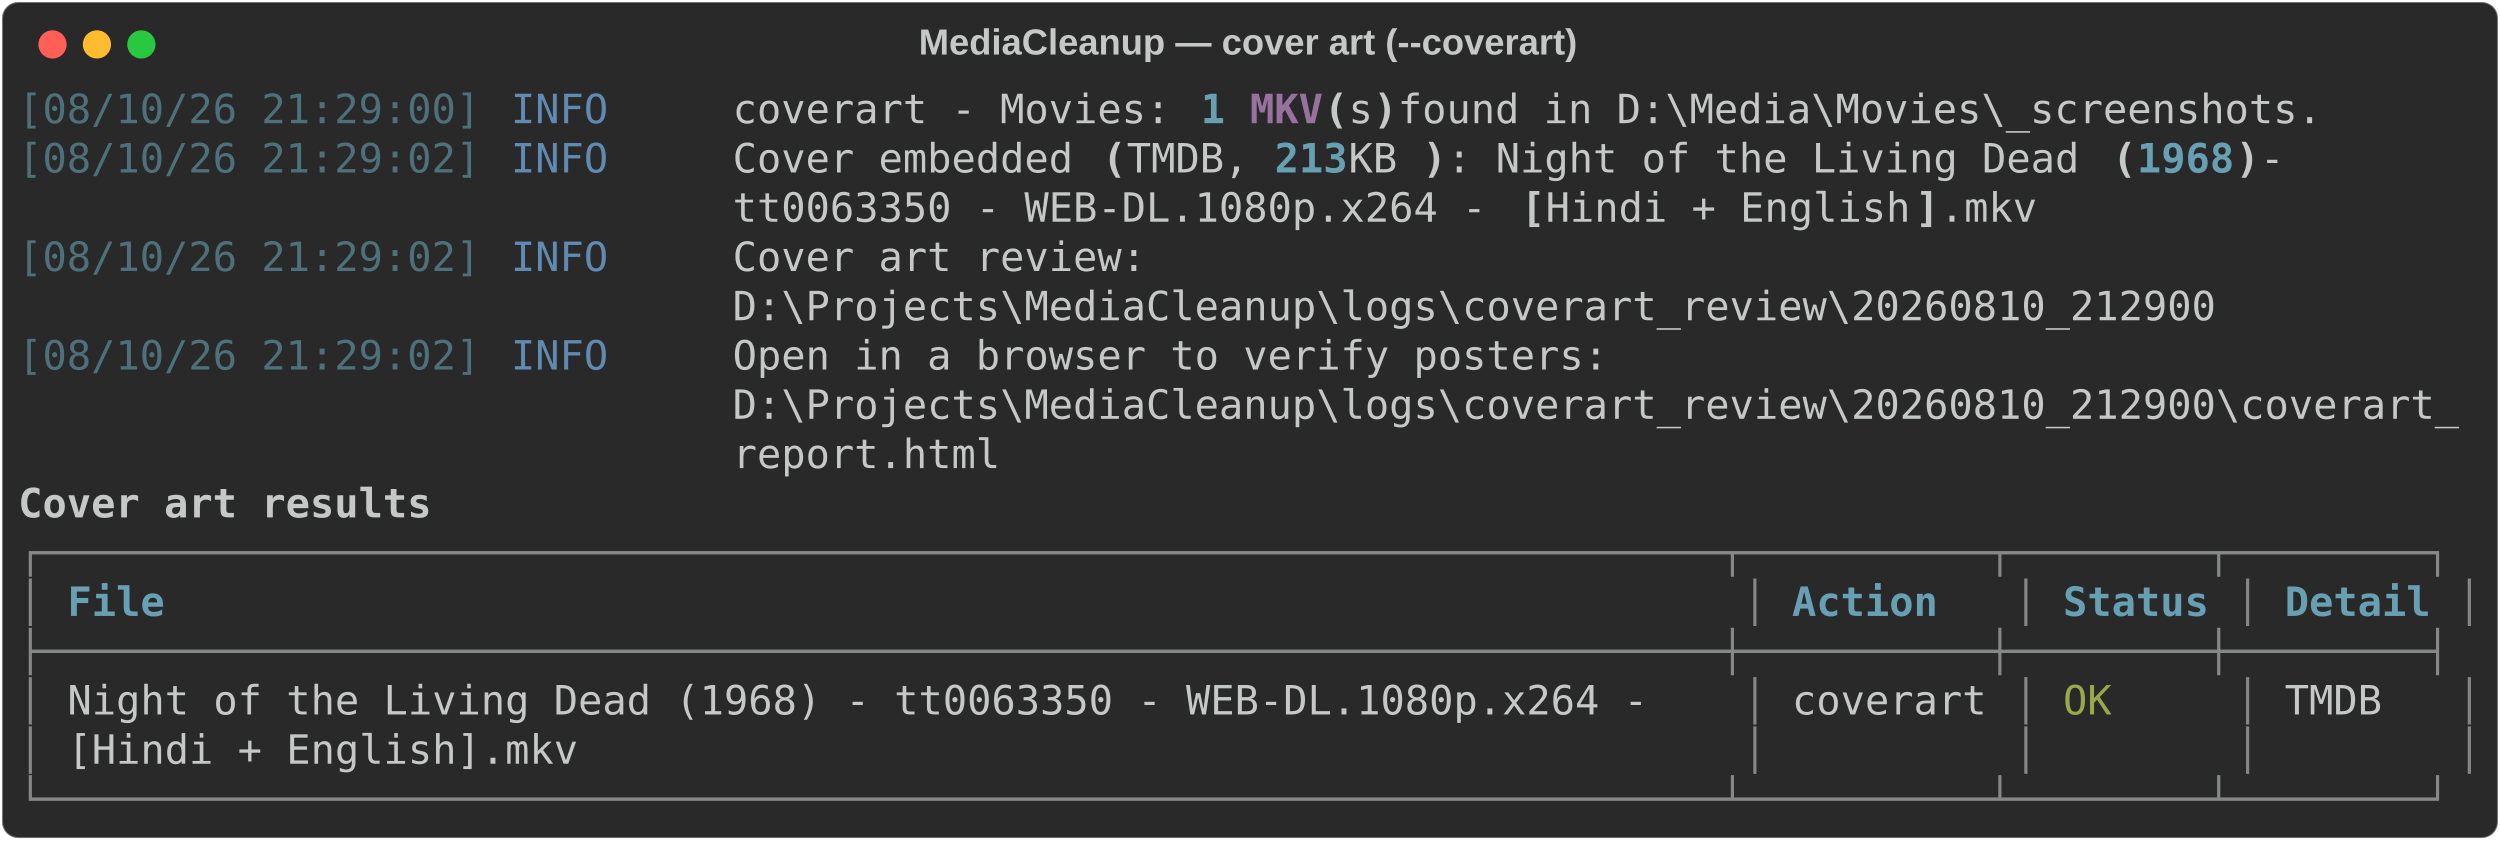
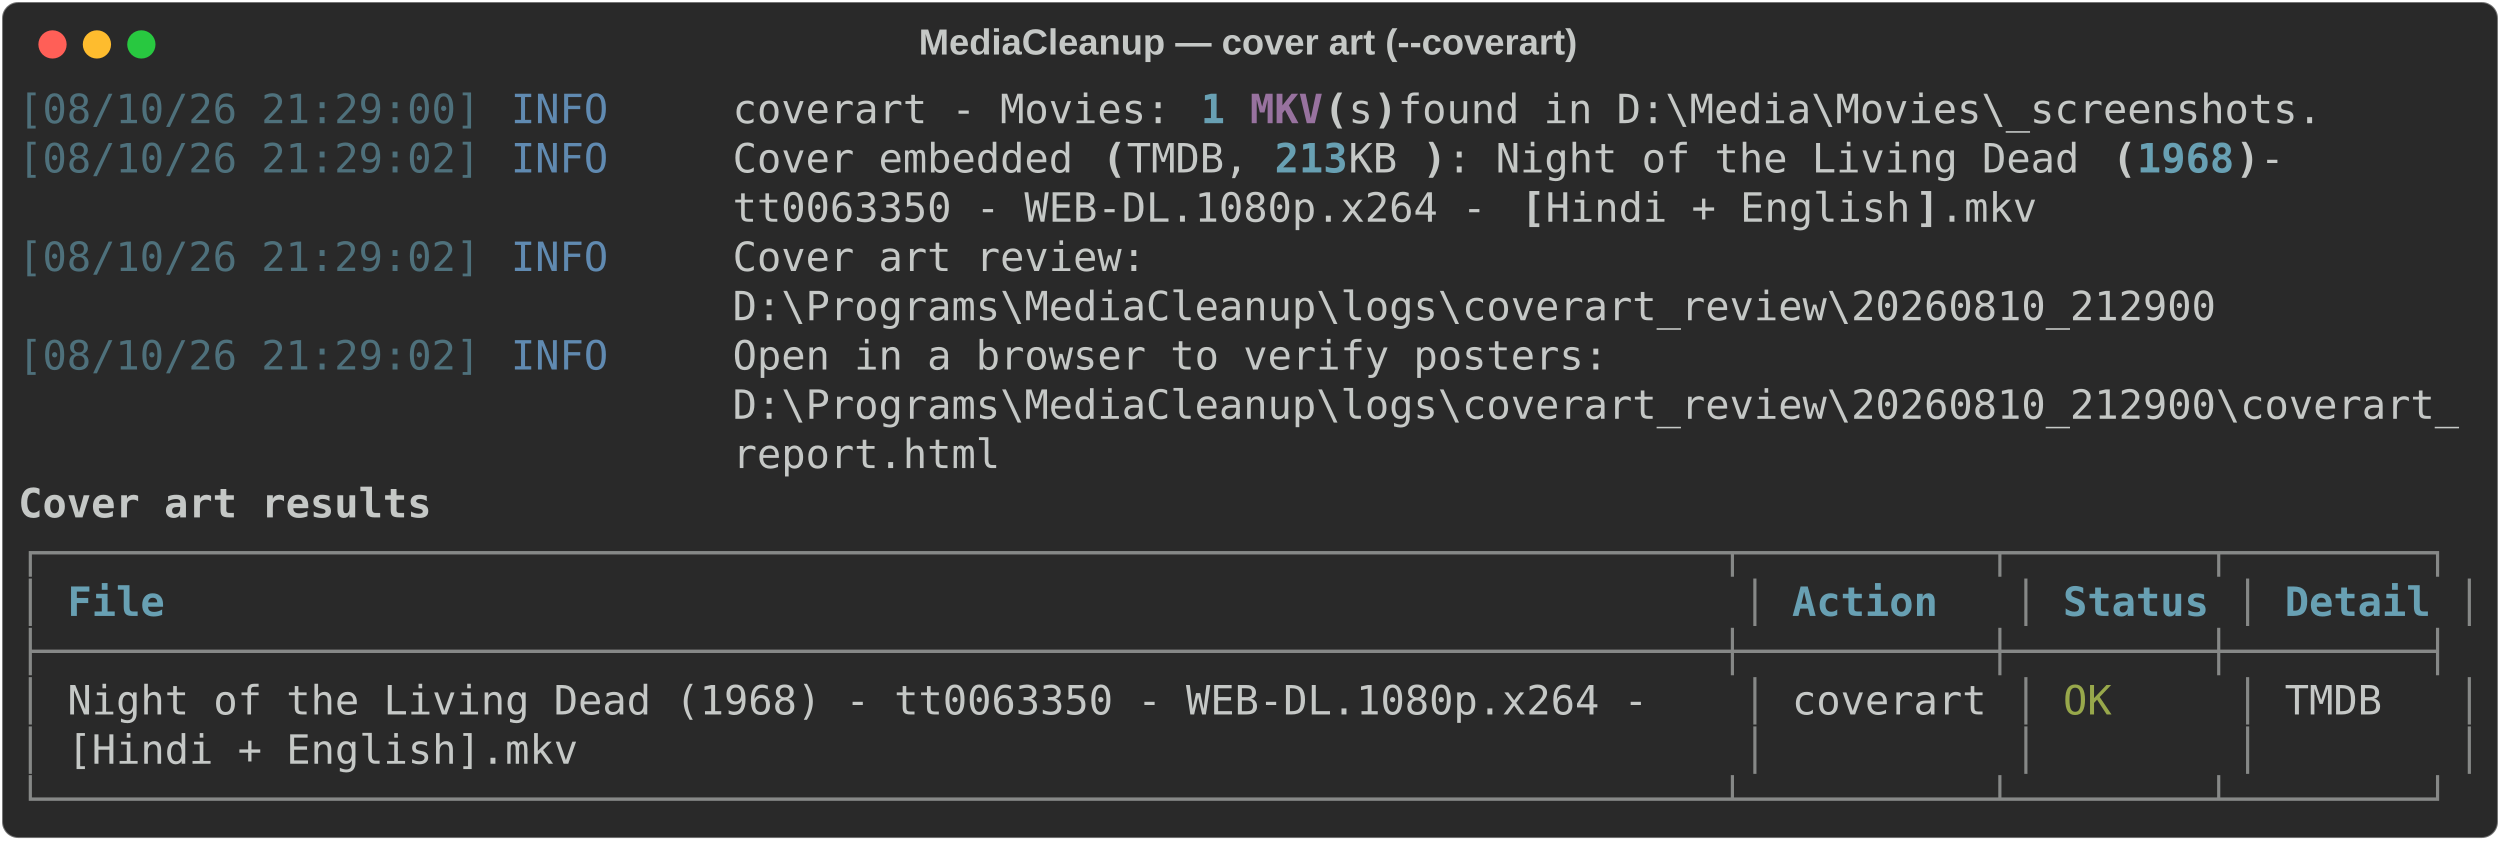
<svg xmlns="http://www.w3.org/2000/svg" class="rich-terminal" viewBox="0 0 1238 416.0">
  <style>

    @font-face {
        font-family: "Fira Code";
        src: local("FiraCode-Regular"),
                url("https://cdnjs.cloudflare.com/ajax/libs/firacode/6.2.0/woff2/FiraCode-Regular.woff2") format("woff2"),
                url("https://cdnjs.cloudflare.com/ajax/libs/firacode/6.2.0/woff/FiraCode-Regular.woff") format("woff");
        font-style: normal;
        font-weight: 400;
    }
    @font-face {
        font-family: "Fira Code";
        src: local("FiraCode-Bold"),
                url("https://cdnjs.cloudflare.com/ajax/libs/firacode/6.2.0/woff2/FiraCode-Bold.woff2") format("woff2"),
                url("https://cdnjs.cloudflare.com/ajax/libs/firacode/6.2.0/woff/FiraCode-Bold.woff") format("woff");
        font-style: bold;
        font-weight: 700;
    }

    .terminal-849809458-matrix {
        font-family: Fira Code, monospace;
        font-size: 20px;
        line-height: 24.4px;
        font-variant-east-asian: full-width;
    }

    .terminal-849809458-title {
        font-size: 18px;
        font-weight: bold;
        font-family: arial;
    }

    .terminal-849809458-r1 { fill: #4e707b }
.terminal-849809458-r2 { fill: #608ab1 }
.terminal-849809458-r3 { fill: #c5c8c6 }
.terminal-849809458-r4 { fill: #68a0b3;font-weight: bold }
.terminal-849809458-r5 { fill: #98729f;font-weight: bold }
.terminal-849809458-r6 { fill: #c5c8c6;font-weight: bold }
.terminal-849809458-r7 { fill: #868887 }
.terminal-849809458-r8 { fill: #98a84b }
    </style>
  <defs>
    <clipPath id="terminal-849809458-clip-terminal">
      <rect x="0" y="0" width="1219.0" height="365.0" />
    </clipPath>
    <clipPath id="terminal-849809458-line-0">
      <rect x="0" y="1.5" width="1220" height="24.65" />
    </clipPath>
    <clipPath id="terminal-849809458-line-1">
      <rect x="0" y="25.9" width="1220" height="24.65" />
    </clipPath>
    <clipPath id="terminal-849809458-line-2">
      <rect x="0" y="50.3" width="1220" height="24.65" />
    </clipPath>
    <clipPath id="terminal-849809458-line-3">
      <rect x="0" y="74.7" width="1220" height="24.65" />
    </clipPath>
    <clipPath id="terminal-849809458-line-4">
      <rect x="0" y="99.1" width="1220" height="24.65" />
    </clipPath>
    <clipPath id="terminal-849809458-line-5">
      <rect x="0" y="123.5" width="1220" height="24.65" />
    </clipPath>
    <clipPath id="terminal-849809458-line-6">
      <rect x="0" y="147.9" width="1220" height="24.65" />
    </clipPath>
    <clipPath id="terminal-849809458-line-7">
      <rect x="0" y="172.3" width="1220" height="24.65" />
    </clipPath>
    <clipPath id="terminal-849809458-line-8">
      <rect x="0" y="196.7" width="1220" height="24.65" />
    </clipPath>
    <clipPath id="terminal-849809458-line-9">
      <rect x="0" y="221.1" width="1220" height="24.65" />
    </clipPath>
    <clipPath id="terminal-849809458-line-10">
      <rect x="0" y="245.5" width="1220" height="24.65" />
    </clipPath>
    <clipPath id="terminal-849809458-line-11">
      <rect x="0" y="269.9" width="1220" height="24.65" />
    </clipPath>
    <clipPath id="terminal-849809458-line-12">
      <rect x="0" y="294.3" width="1220" height="24.65" />
    </clipPath>
    <clipPath id="terminal-849809458-line-13">
      <rect x="0" y="318.7" width="1220" height="24.65" />
    </clipPath>
  </defs>
  <rect fill="#292929" stroke="rgba(255,255,255,0.35)" stroke-width="1" x="1" y="1" width="1236" height="414" rx="8" />
  <text class="terminal-849809458-title" fill="#c5c8c6" text-anchor="middle" x="618" y="27">MediaCleanup — cover art (--coverart)</text>
  <g transform="translate(26,22)">
    <circle cx="0" cy="0" r="7" fill="#ff5f57" />
    <circle cx="22" cy="0" r="7" fill="#febc2e" />
    <circle cx="44" cy="0" r="7" fill="#28c840" />
  </g>
  <g transform="translate(9, 41)" clip-path="url(#terminal-849809458-clip-terminal)">
    <g class="terminal-849809458-matrix">
      <text class="terminal-849809458-r1" x="0" y="20" textLength="231.8" clip-path="url(#terminal-849809458-line-0)">[08/10/26 21:29:00]</text>
      <text class="terminal-849809458-r2" x="244" y="20" textLength="97.6" clip-path="url(#terminal-849809458-line-0)">INFO    </text>
      <text class="terminal-849809458-r3" x="353.8" y="20" textLength="231.8" clip-path="url(#terminal-849809458-line-0)">coverart - Movies: </text>
      <text class="terminal-849809458-r4" x="585.6" y="20" textLength="12.2" clip-path="url(#terminal-849809458-line-0)">1</text>
      <text class="terminal-849809458-r5" x="610" y="20" textLength="36.6" clip-path="url(#terminal-849809458-line-0)">MKV</text>
      <text class="terminal-849809458-r6" x="646.6" y="20" textLength="12.2" clip-path="url(#terminal-849809458-line-0)">(</text>
      <text class="terminal-849809458-r3" x="658.8" y="20" textLength="12.2" clip-path="url(#terminal-849809458-line-0)">s</text>
      <text class="terminal-849809458-r6" x="671" y="20" textLength="12.2" clip-path="url(#terminal-849809458-line-0)">)</text>
      <text class="terminal-849809458-r3" x="683.2" y="20" textLength="536.8" clip-path="url(#terminal-849809458-line-0)"> found in D:\Media\Movies\_screenshots.     </text>
      <text class="terminal-849809458-r3" x="1220" y="20" textLength="12.2" clip-path="url(#terminal-849809458-line-0)">
</text>
      <text class="terminal-849809458-r1" x="0" y="44.4" textLength="231.8" clip-path="url(#terminal-849809458-line-1)">[08/10/26 21:29:02]</text>
      <text class="terminal-849809458-r2" x="244" y="44.4" textLength="97.6" clip-path="url(#terminal-849809458-line-1)">INFO    </text>
      <text class="terminal-849809458-r3" x="353.8" y="44.4" textLength="183" clip-path="url(#terminal-849809458-line-1)">Cover embedded </text>
      <text class="terminal-849809458-r6" x="536.8" y="44.4" textLength="12.2" clip-path="url(#terminal-849809458-line-1)">(</text>
      <text class="terminal-849809458-r3" x="549" y="44.4" textLength="73.2" clip-path="url(#terminal-849809458-line-1)">TMDB, </text>
      <text class="terminal-849809458-r4" x="622.2" y="44.4" textLength="36.6" clip-path="url(#terminal-849809458-line-1)">213</text>
      <text class="terminal-849809458-r3" x="658.8" y="44.4" textLength="36.6" clip-path="url(#terminal-849809458-line-1)"> KB</text>
      <text class="terminal-849809458-r6" x="695.4" y="44.4" textLength="12.2" clip-path="url(#terminal-849809458-line-1)">)</text>
      <text class="terminal-849809458-r3" x="707.6" y="44.4" textLength="329.4" clip-path="url(#terminal-849809458-line-1)">: Night of the Living Dead </text>
      <text class="terminal-849809458-r6" x="1037" y="44.4" textLength="12.2" clip-path="url(#terminal-849809458-line-1)">(</text>
      <text class="terminal-849809458-r4" x="1049.2" y="44.4" textLength="48.8" clip-path="url(#terminal-849809458-line-1)">1968</text>
      <text class="terminal-849809458-r6" x="1098" y="44.4" textLength="12.2" clip-path="url(#terminal-849809458-line-1)">)</text>
      <text class="terminal-849809458-r3" x="1110.2" y="44.4" textLength="109.8" clip-path="url(#terminal-849809458-line-1)"> -       </text>
      <text class="terminal-849809458-r3" x="1220" y="44.4" textLength="12.2" clip-path="url(#terminal-849809458-line-1)">
</text>
      <text class="terminal-849809458-r3" x="353.8" y="68.8" textLength="390.4" clip-path="url(#terminal-849809458-line-2)">tt0063350 - WEB-DL.1080p.x264 - </text>
      <text class="terminal-849809458-r6" x="744.2" y="68.8" textLength="12.2" clip-path="url(#terminal-849809458-line-2)">[</text>
      <text class="terminal-849809458-r3" x="756.4" y="68.8" textLength="183" clip-path="url(#terminal-849809458-line-2)">Hindi + English</text>
      <text class="terminal-849809458-r6" x="939.4" y="68.8" textLength="12.2" clip-path="url(#terminal-849809458-line-2)">]</text>
      <text class="terminal-849809458-r3" x="951.6" y="68.8" textLength="268.4" clip-path="url(#terminal-849809458-line-2)">.mkv                  </text>
      <text class="terminal-849809458-r3" x="1220" y="68.8" textLength="12.2" clip-path="url(#terminal-849809458-line-2)">
</text>
      <text class="terminal-849809458-r1" x="0" y="93.2" textLength="231.8" clip-path="url(#terminal-849809458-line-3)">[08/10/26 21:29:02]</text>
      <text class="terminal-849809458-r2" x="244" y="93.2" textLength="97.6" clip-path="url(#terminal-849809458-line-3)">INFO    </text>
      <text class="terminal-849809458-r3" x="353.8" y="93.2" textLength="866.2" clip-path="url(#terminal-849809458-line-3)">Cover art review:                                                      </text>
      <text class="terminal-849809458-r3" x="1220" y="93.2" textLength="12.2" clip-path="url(#terminal-849809458-line-3)">
</text>
-       <text class="terminal-849809458-r3" x="353.8" y="117.6" textLength="866.2" clip-path="url(#terminal-849809458-line-4)">D:\Projects\MediaCleanup\logs\coverart_review\20260810_212900          </text>
+       <text class="terminal-849809458-r3" x="353.8" y="117.6" textLength="866.2" clip-path="url(#terminal-849809458-line-4)">D:\Programs\MediaCleanup\logs\coverart_review\20260810_212900          </text>
      <text class="terminal-849809458-r3" x="1220" y="117.6" textLength="12.2" clip-path="url(#terminal-849809458-line-4)">
</text>
      <text class="terminal-849809458-r1" x="0" y="142" textLength="231.8" clip-path="url(#terminal-849809458-line-5)">[08/10/26 21:29:02]</text>
      <text class="terminal-849809458-r2" x="244" y="142" textLength="97.6" clip-path="url(#terminal-849809458-line-5)">INFO    </text>
      <text class="terminal-849809458-r3" x="353.8" y="142" textLength="866.2" clip-path="url(#terminal-849809458-line-5)">Open in a browser to verify posters:                                   </text>
      <text class="terminal-849809458-r3" x="1220" y="142" textLength="12.2" clip-path="url(#terminal-849809458-line-5)">
</text>
-       <text class="terminal-849809458-r3" x="353.8" y="166.4" textLength="866.2" clip-path="url(#terminal-849809458-line-6)">D:\Projects\MediaCleanup\logs\coverart_review\20260810_212900\coverart_</text>
+       <text class="terminal-849809458-r3" x="353.8" y="166.4" textLength="866.2" clip-path="url(#terminal-849809458-line-6)">D:\Programs\MediaCleanup\logs\coverart_review\20260810_212900\coverart_</text>
      <text class="terminal-849809458-r3" x="1220" y="166.4" textLength="12.2" clip-path="url(#terminal-849809458-line-6)">
</text>
      <text class="terminal-849809458-r3" x="353.8" y="190.8" textLength="866.2" clip-path="url(#terminal-849809458-line-7)">report.html                                                            </text>
      <text class="terminal-849809458-r3" x="1220" y="190.8" textLength="12.2" clip-path="url(#terminal-849809458-line-7)">
</text>
      <text class="terminal-849809458-r6" x="0" y="215.2" textLength="1220" clip-path="url(#terminal-849809458-line-8)">                                         Cover art results                                          </text>
      <text class="terminal-849809458-r3" x="1220" y="215.2" textLength="12.2" clip-path="url(#terminal-849809458-line-8)">
</text>
      <text class="terminal-849809458-r7" x="0" y="239.6" textLength="1220" clip-path="url(#terminal-849809458-line-9)">┌─────────────────────────────────────────────────────────────────────┬──────────┬────────┬────────┐</text>
      <text class="terminal-849809458-r3" x="1220" y="239.6" textLength="12.2" clip-path="url(#terminal-849809458-line-9)">
</text>
      <text class="terminal-849809458-r7" x="0" y="264" textLength="12.2" clip-path="url(#terminal-849809458-line-10)">│</text>
      <text class="terminal-849809458-r4" x="24.4" y="264" textLength="817.4" clip-path="url(#terminal-849809458-line-10)">File                                                               </text>
      <text class="terminal-849809458-r7" x="854" y="264" textLength="12.2" clip-path="url(#terminal-849809458-line-10)">│</text>
      <text class="terminal-849809458-r4" x="878.4" y="264" textLength="97.6" clip-path="url(#terminal-849809458-line-10)">Action  </text>
      <text class="terminal-849809458-r7" x="988.2" y="264" textLength="12.2" clip-path="url(#terminal-849809458-line-10)">│</text>
      <text class="terminal-849809458-r4" x="1012.6" y="264" textLength="73.2" clip-path="url(#terminal-849809458-line-10)">Status</text>
      <text class="terminal-849809458-r7" x="1098" y="264" textLength="12.2" clip-path="url(#terminal-849809458-line-10)">│</text>
      <text class="terminal-849809458-r4" x="1122.4" y="264" textLength="73.2" clip-path="url(#terminal-849809458-line-10)">Detail</text>
      <text class="terminal-849809458-r7" x="1207.8" y="264" textLength="12.2" clip-path="url(#terminal-849809458-line-10)">│</text>
      <text class="terminal-849809458-r3" x="1220" y="264" textLength="12.2" clip-path="url(#terminal-849809458-line-10)">
</text>
      <text class="terminal-849809458-r7" x="0" y="288.4" textLength="1220" clip-path="url(#terminal-849809458-line-11)">├─────────────────────────────────────────────────────────────────────┼──────────┼────────┼────────┤</text>
      <text class="terminal-849809458-r3" x="1220" y="288.4" textLength="12.2" clip-path="url(#terminal-849809458-line-11)">
</text>
      <text class="terminal-849809458-r7" x="0" y="312.8" textLength="12.2" clip-path="url(#terminal-849809458-line-12)">│</text>
      <text class="terminal-849809458-r3" x="24.4" y="312.8" textLength="817.4" clip-path="url(#terminal-849809458-line-12)">Night of the Living Dead (1968) - tt0063350 - WEB-DL.1080p.x264 -  </text>
      <text class="terminal-849809458-r7" x="854" y="312.8" textLength="12.2" clip-path="url(#terminal-849809458-line-12)">│</text>
      <text class="terminal-849809458-r3" x="878.4" y="312.8" textLength="97.6" clip-path="url(#terminal-849809458-line-12)">coverart</text>
      <text class="terminal-849809458-r7" x="988.2" y="312.8" textLength="12.2" clip-path="url(#terminal-849809458-line-12)">│</text>
      <text class="terminal-849809458-r8" x="1012.6" y="312.8" textLength="24.4" clip-path="url(#terminal-849809458-line-12)">OK</text>
      <text class="terminal-849809458-r7" x="1098" y="312.8" textLength="12.2" clip-path="url(#terminal-849809458-line-12)">│</text>
      <text class="terminal-849809458-r3" x="1122.4" y="312.8" textLength="73.2" clip-path="url(#terminal-849809458-line-12)">TMDB  </text>
      <text class="terminal-849809458-r7" x="1207.8" y="312.8" textLength="12.2" clip-path="url(#terminal-849809458-line-12)">│</text>
      <text class="terminal-849809458-r3" x="1220" y="312.8" textLength="12.2" clip-path="url(#terminal-849809458-line-12)">
</text>
      <text class="terminal-849809458-r7" x="0" y="337.2" textLength="12.2" clip-path="url(#terminal-849809458-line-13)">│</text>
      <text class="terminal-849809458-r3" x="24.4" y="337.2" textLength="817.4" clip-path="url(#terminal-849809458-line-13)">[Hindi + English].mkv                                              </text>
      <text class="terminal-849809458-r7" x="854" y="337.2" textLength="12.2" clip-path="url(#terminal-849809458-line-13)">│</text>
      <text class="terminal-849809458-r7" x="988.2" y="337.2" textLength="12.2" clip-path="url(#terminal-849809458-line-13)">│</text>
      <text class="terminal-849809458-r7" x="1098" y="337.2" textLength="12.2" clip-path="url(#terminal-849809458-line-13)">│</text>
      <text class="terminal-849809458-r7" x="1207.8" y="337.2" textLength="12.2" clip-path="url(#terminal-849809458-line-13)">│</text>
      <text class="terminal-849809458-r3" x="1220" y="337.2" textLength="12.2" clip-path="url(#terminal-849809458-line-13)">
</text>
      <text class="terminal-849809458-r7" x="0" y="361.6" textLength="1220" clip-path="url(#terminal-849809458-line-14)">└─────────────────────────────────────────────────────────────────────┴──────────┴────────┴────────┘</text>
      <text class="terminal-849809458-r3" x="1220" y="361.6" textLength="12.2" clip-path="url(#terminal-849809458-line-14)">
</text>
    </g>
  </g>
</svg>
